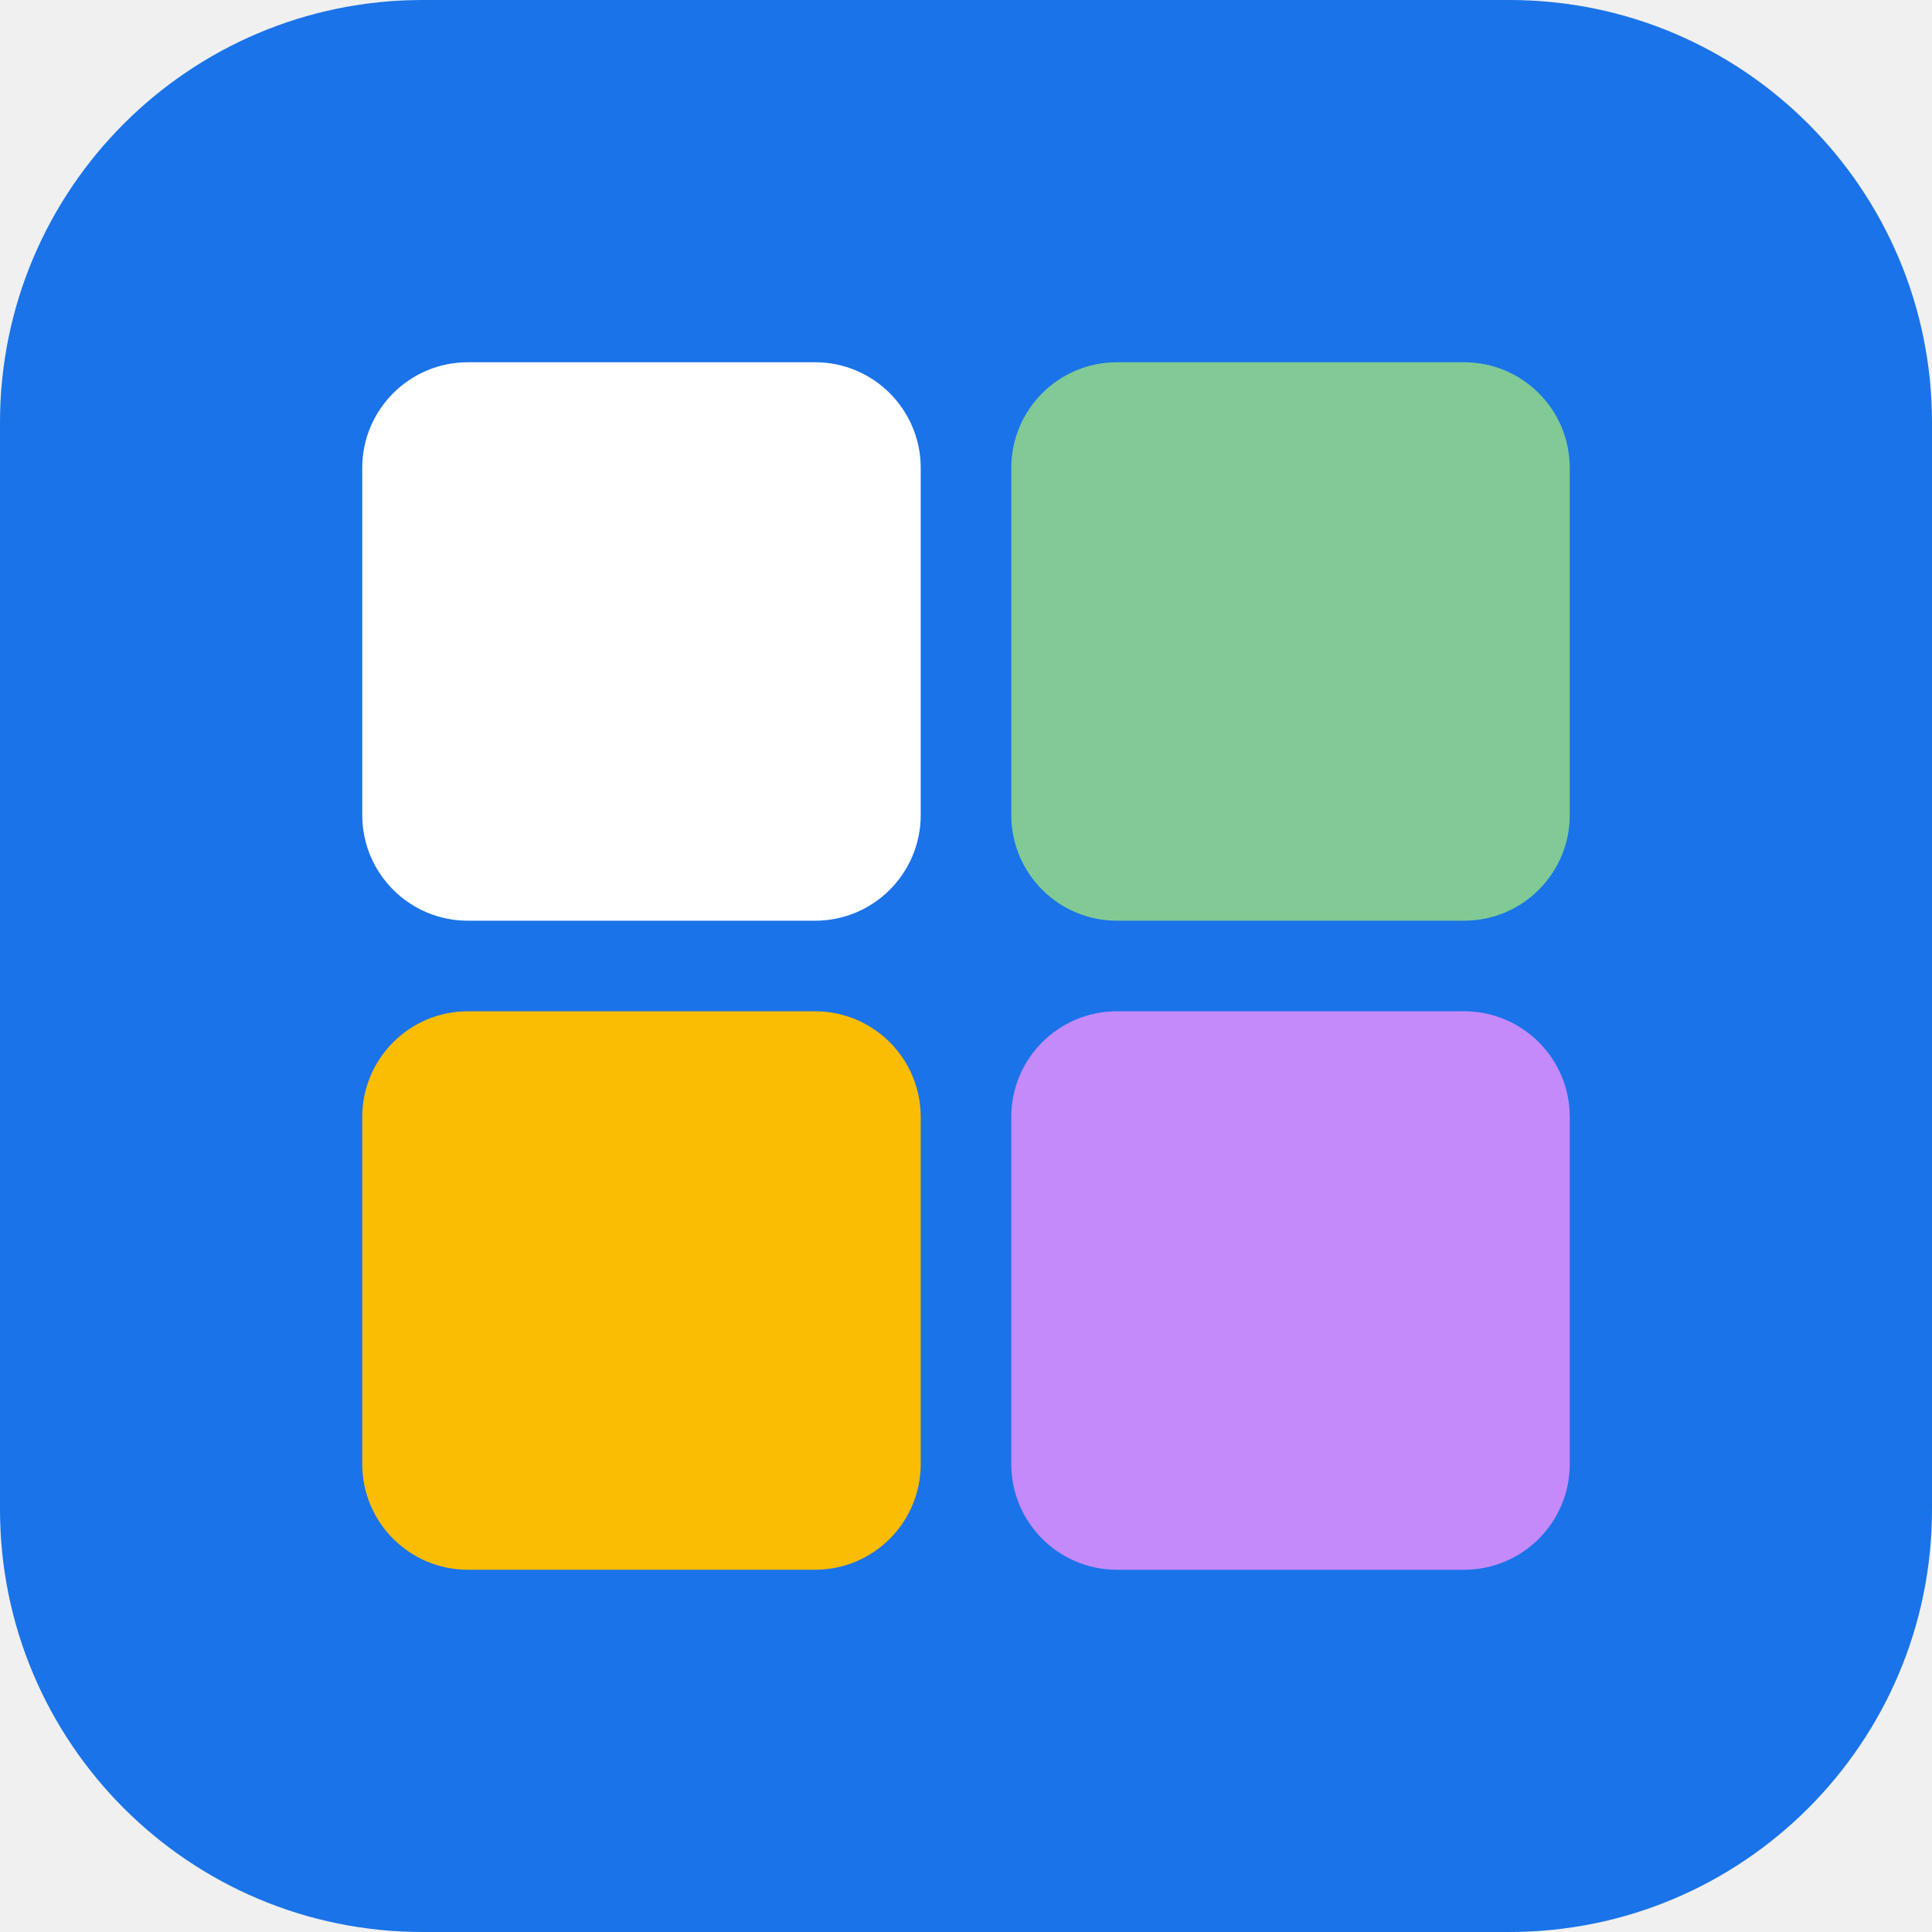
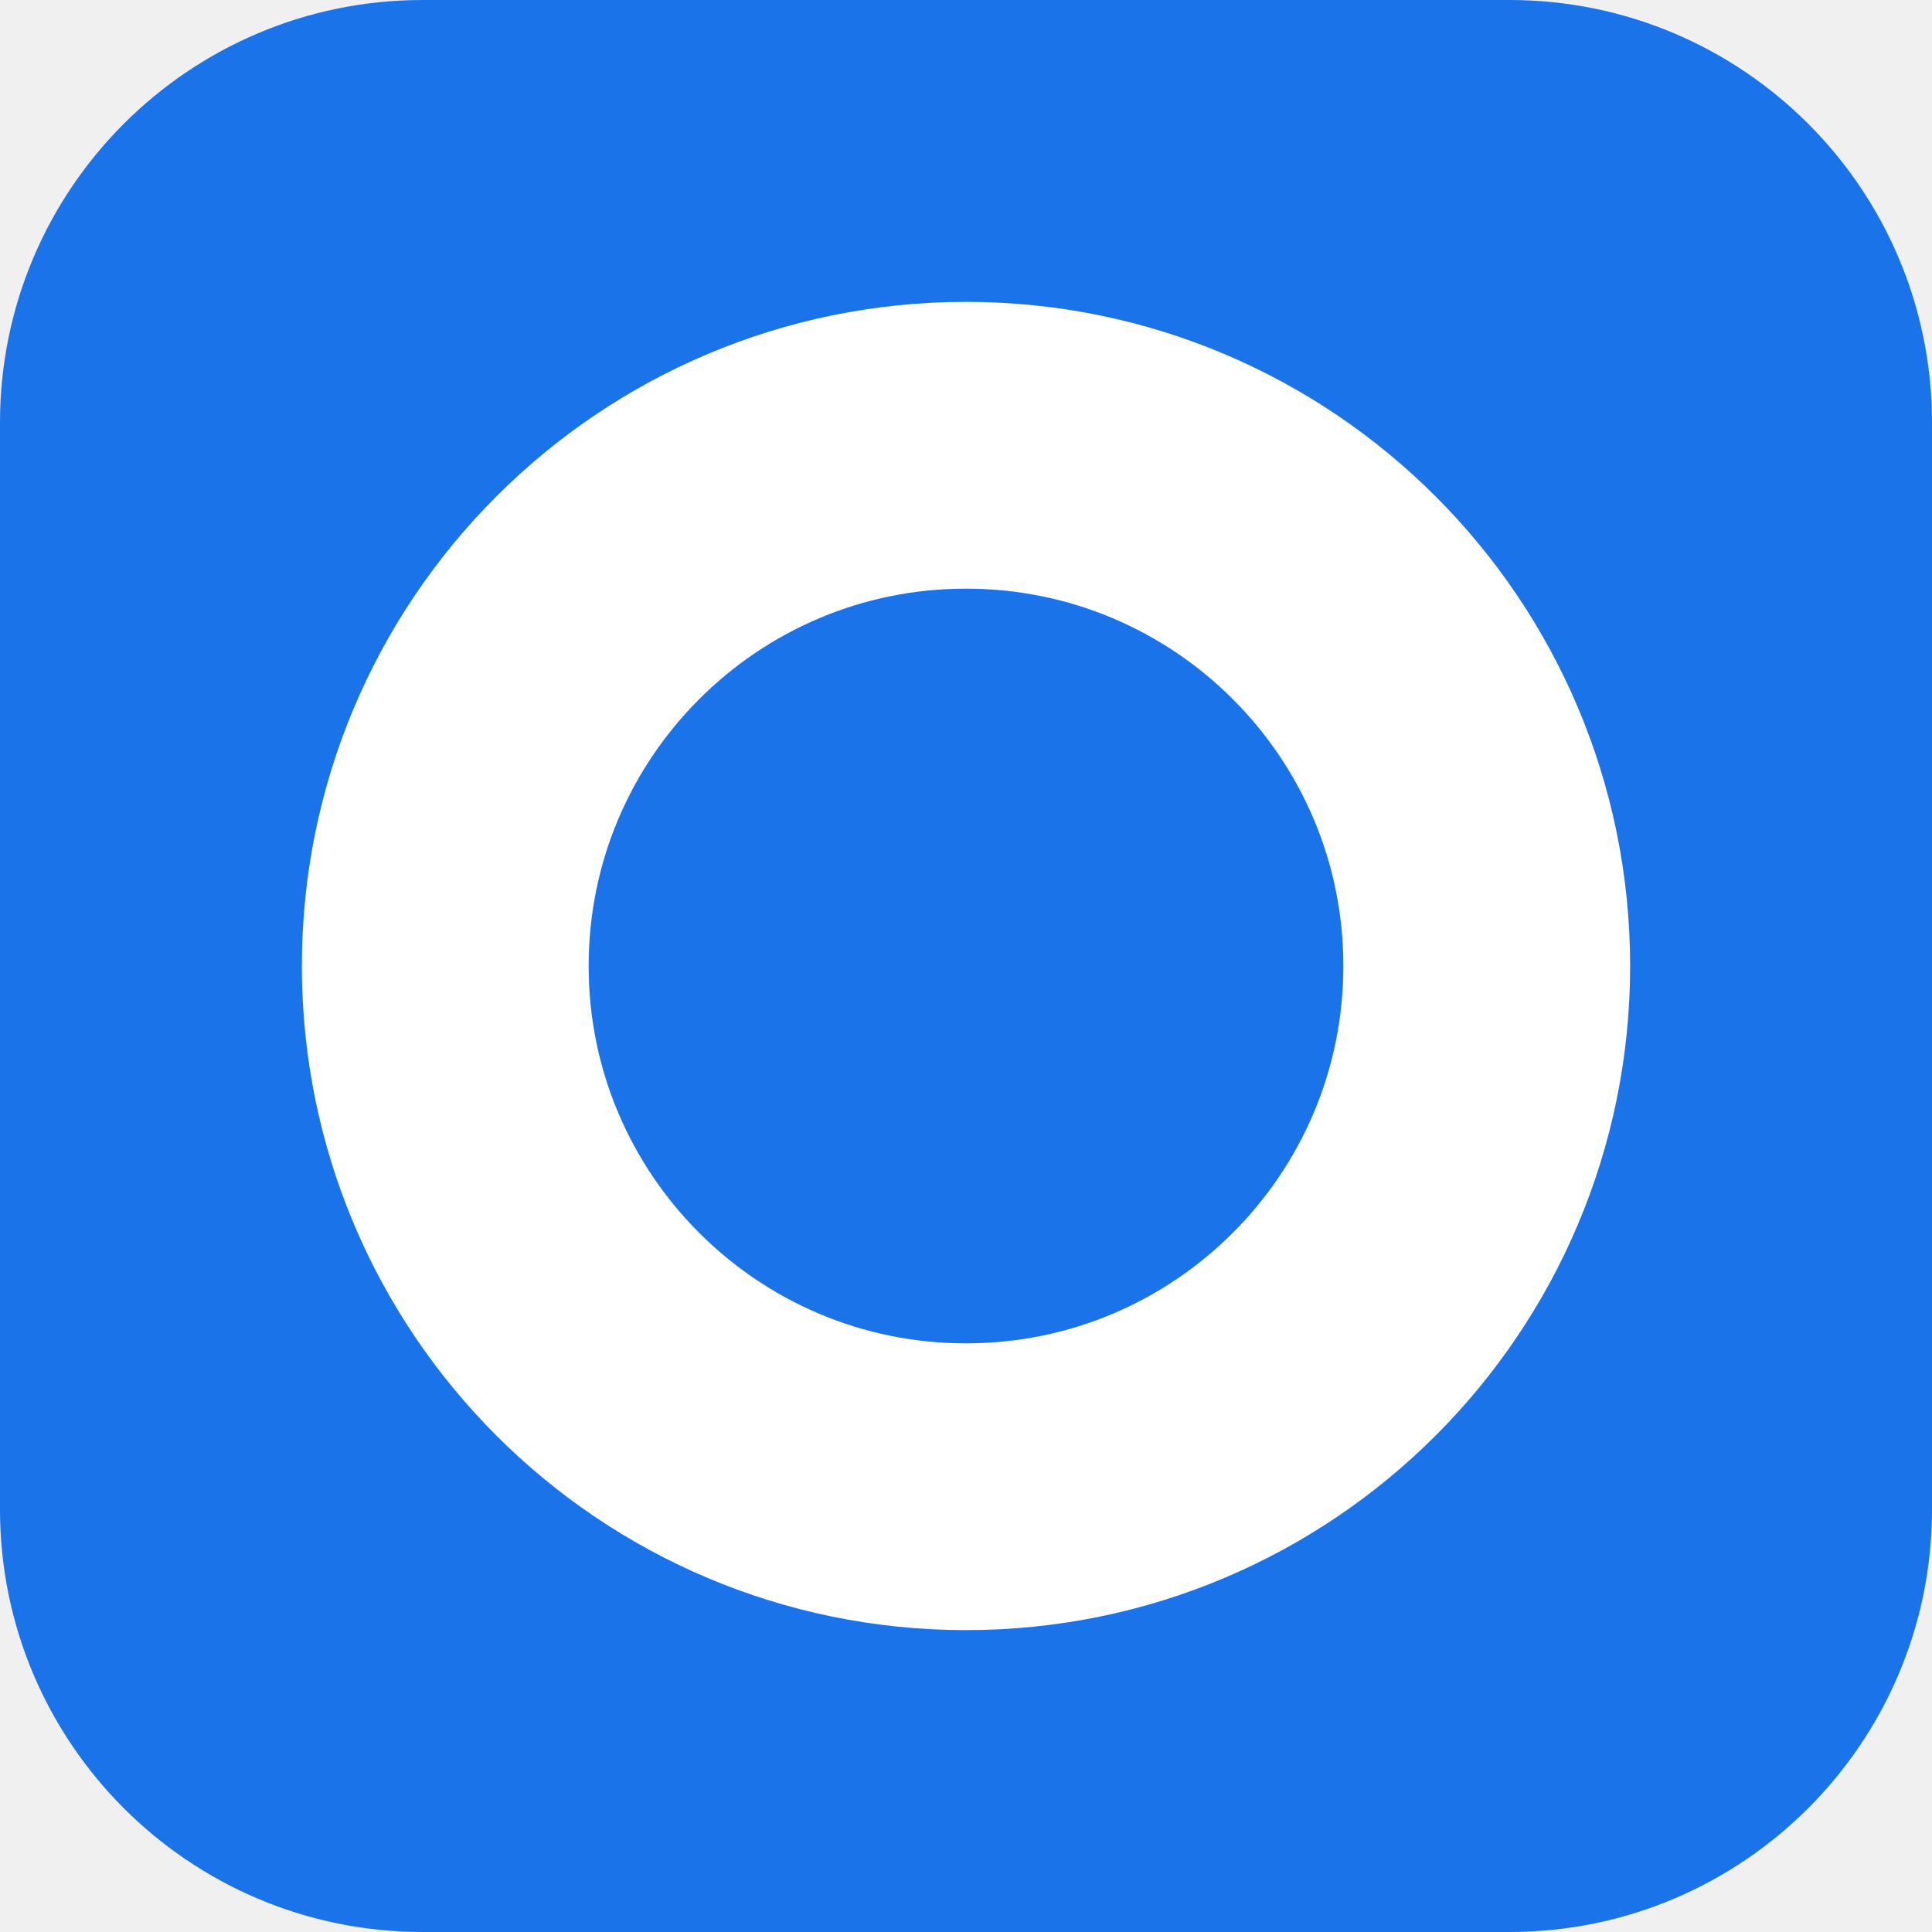
<svg xmlns="http://www.w3.org/2000/svg" viewBox="0 0 512 512">
  <rect width="512" height="512" rx="112" fill="#1a73e8" />
-   <rect x="96" y="96" width="148" height="148" rx="28" fill="#ffffff" />
-   <rect x="268" y="96" width="148" height="148" rx="28" fill="#81c995" />
-   <rect x="96" y="268" width="148" height="148" rx="28" fill="#fbbc04" />
-   <rect x="268" y="268" width="148" height="148" rx="28" fill="#c58af9" />
+   <circle cx="256" cy="256" r="138" fill="none" stroke="#ffffff" stroke-width="76" />
</svg>
